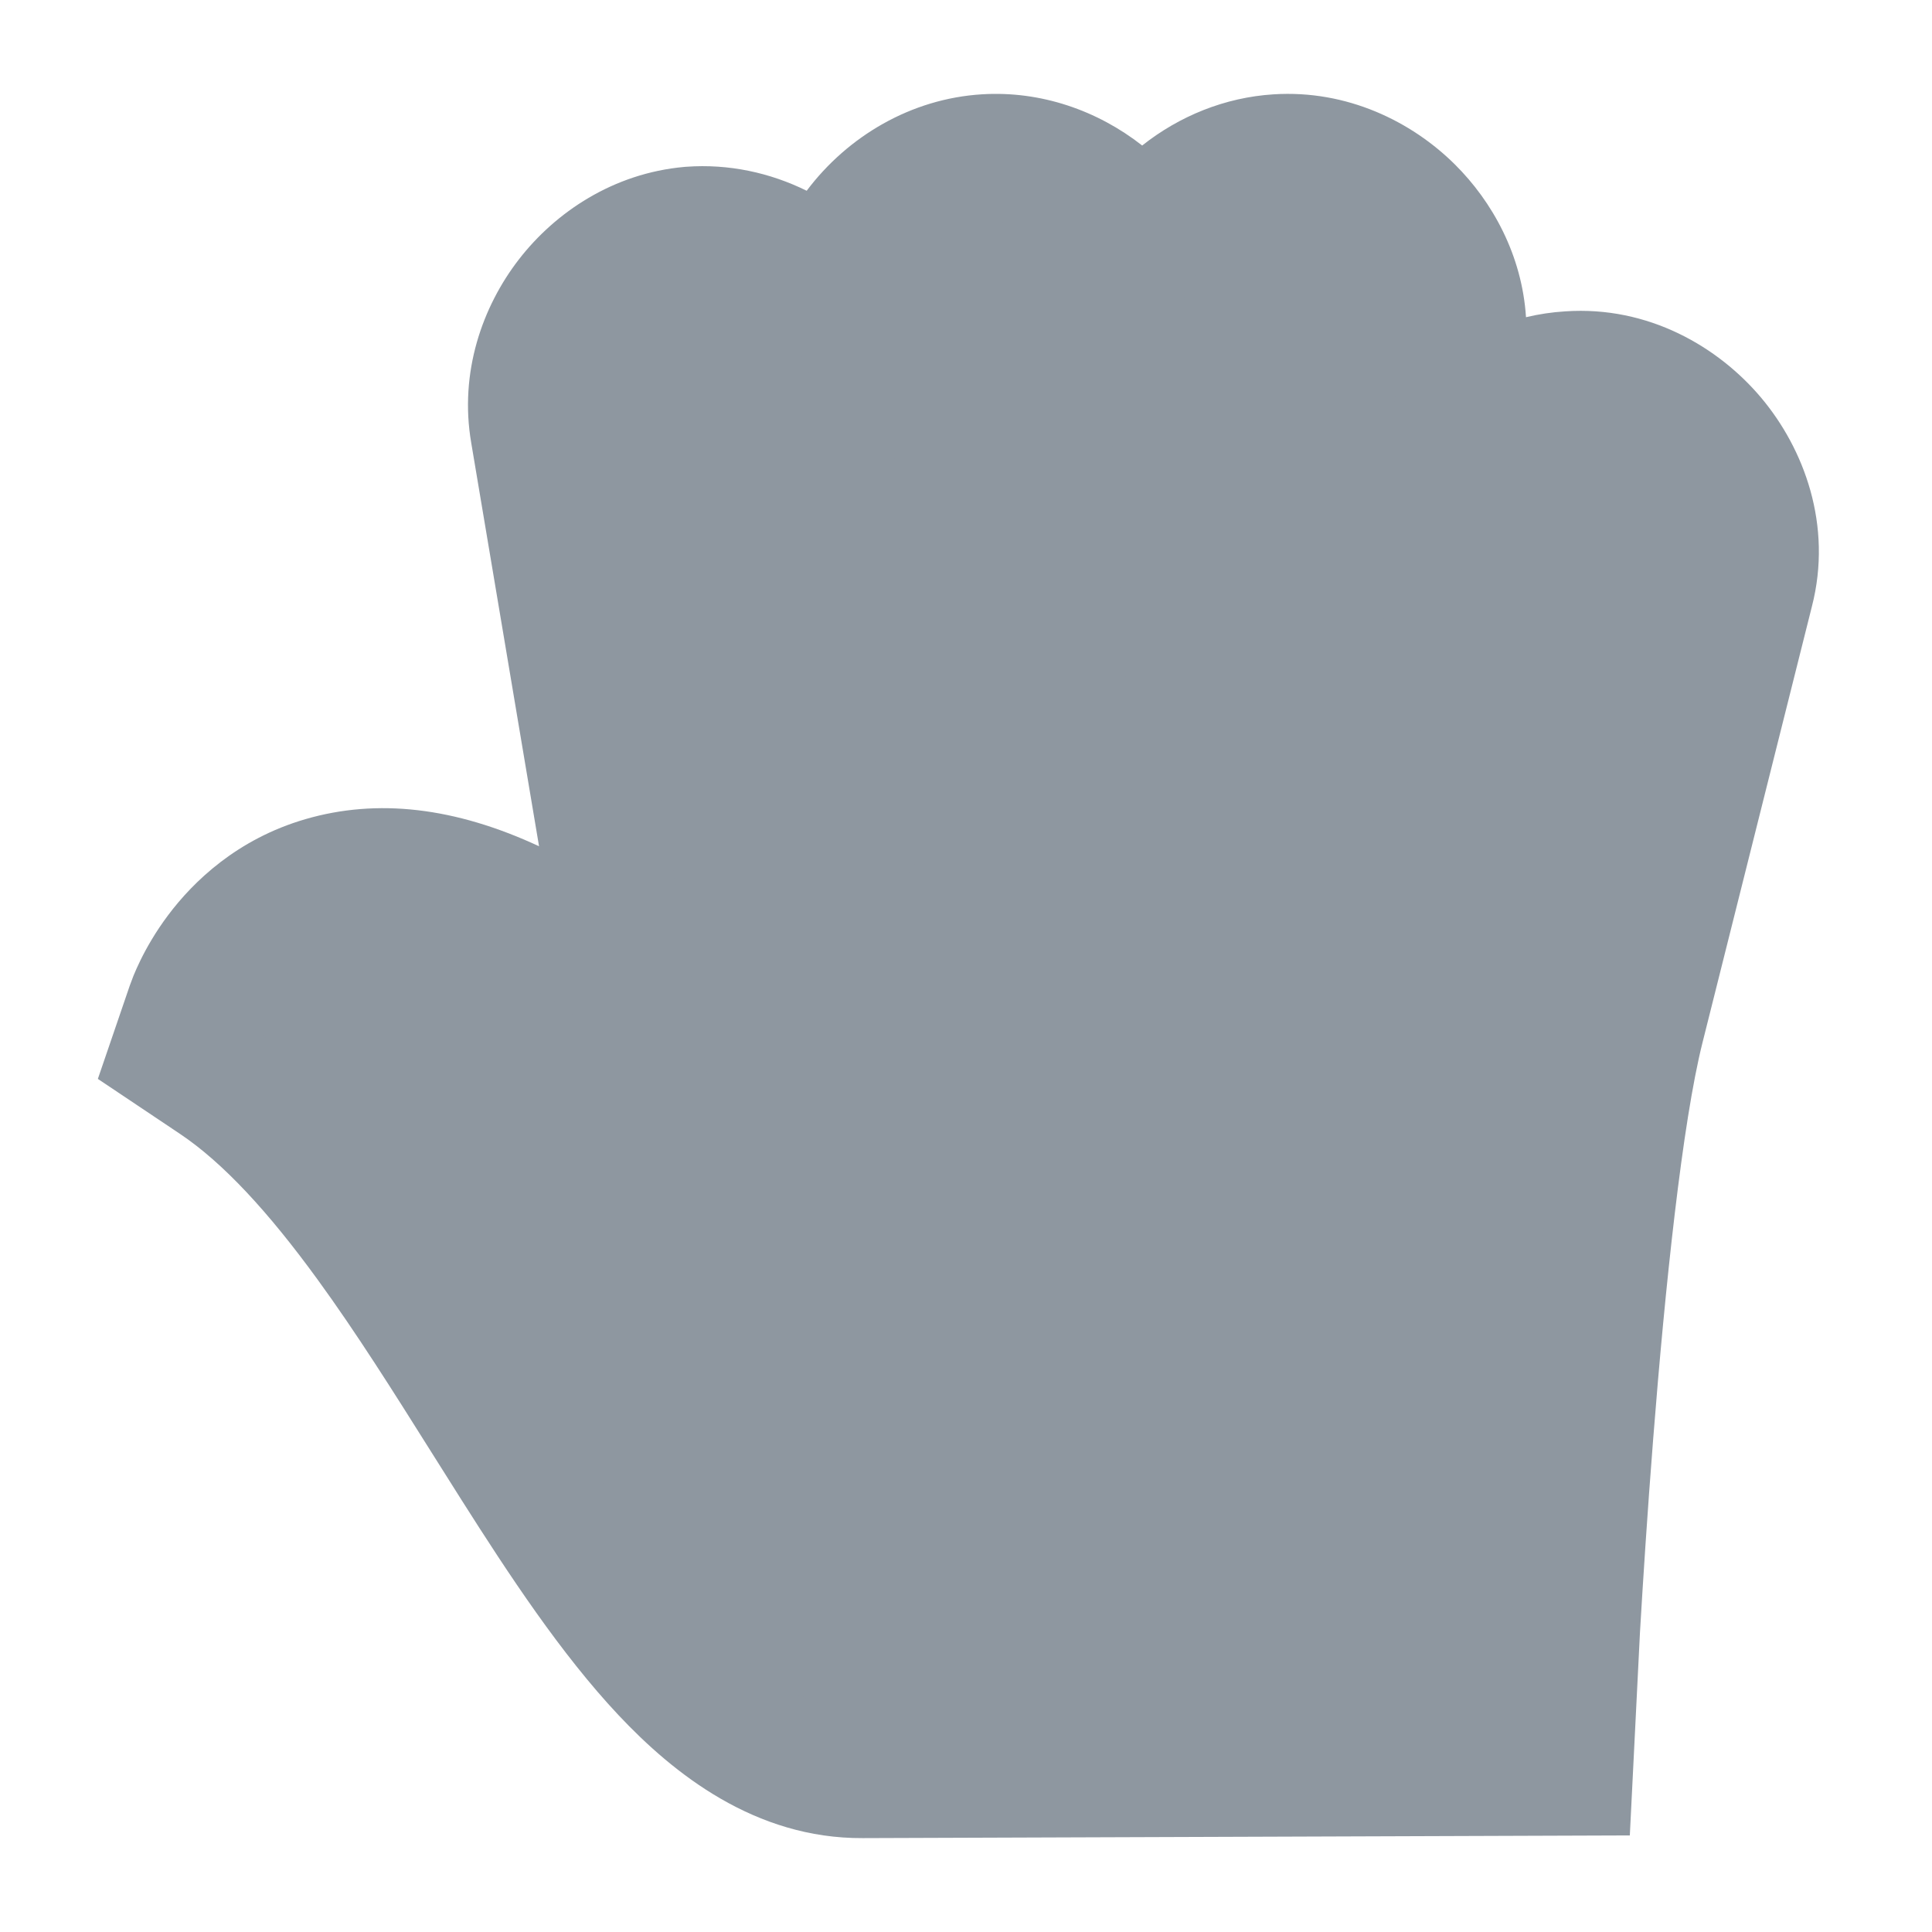
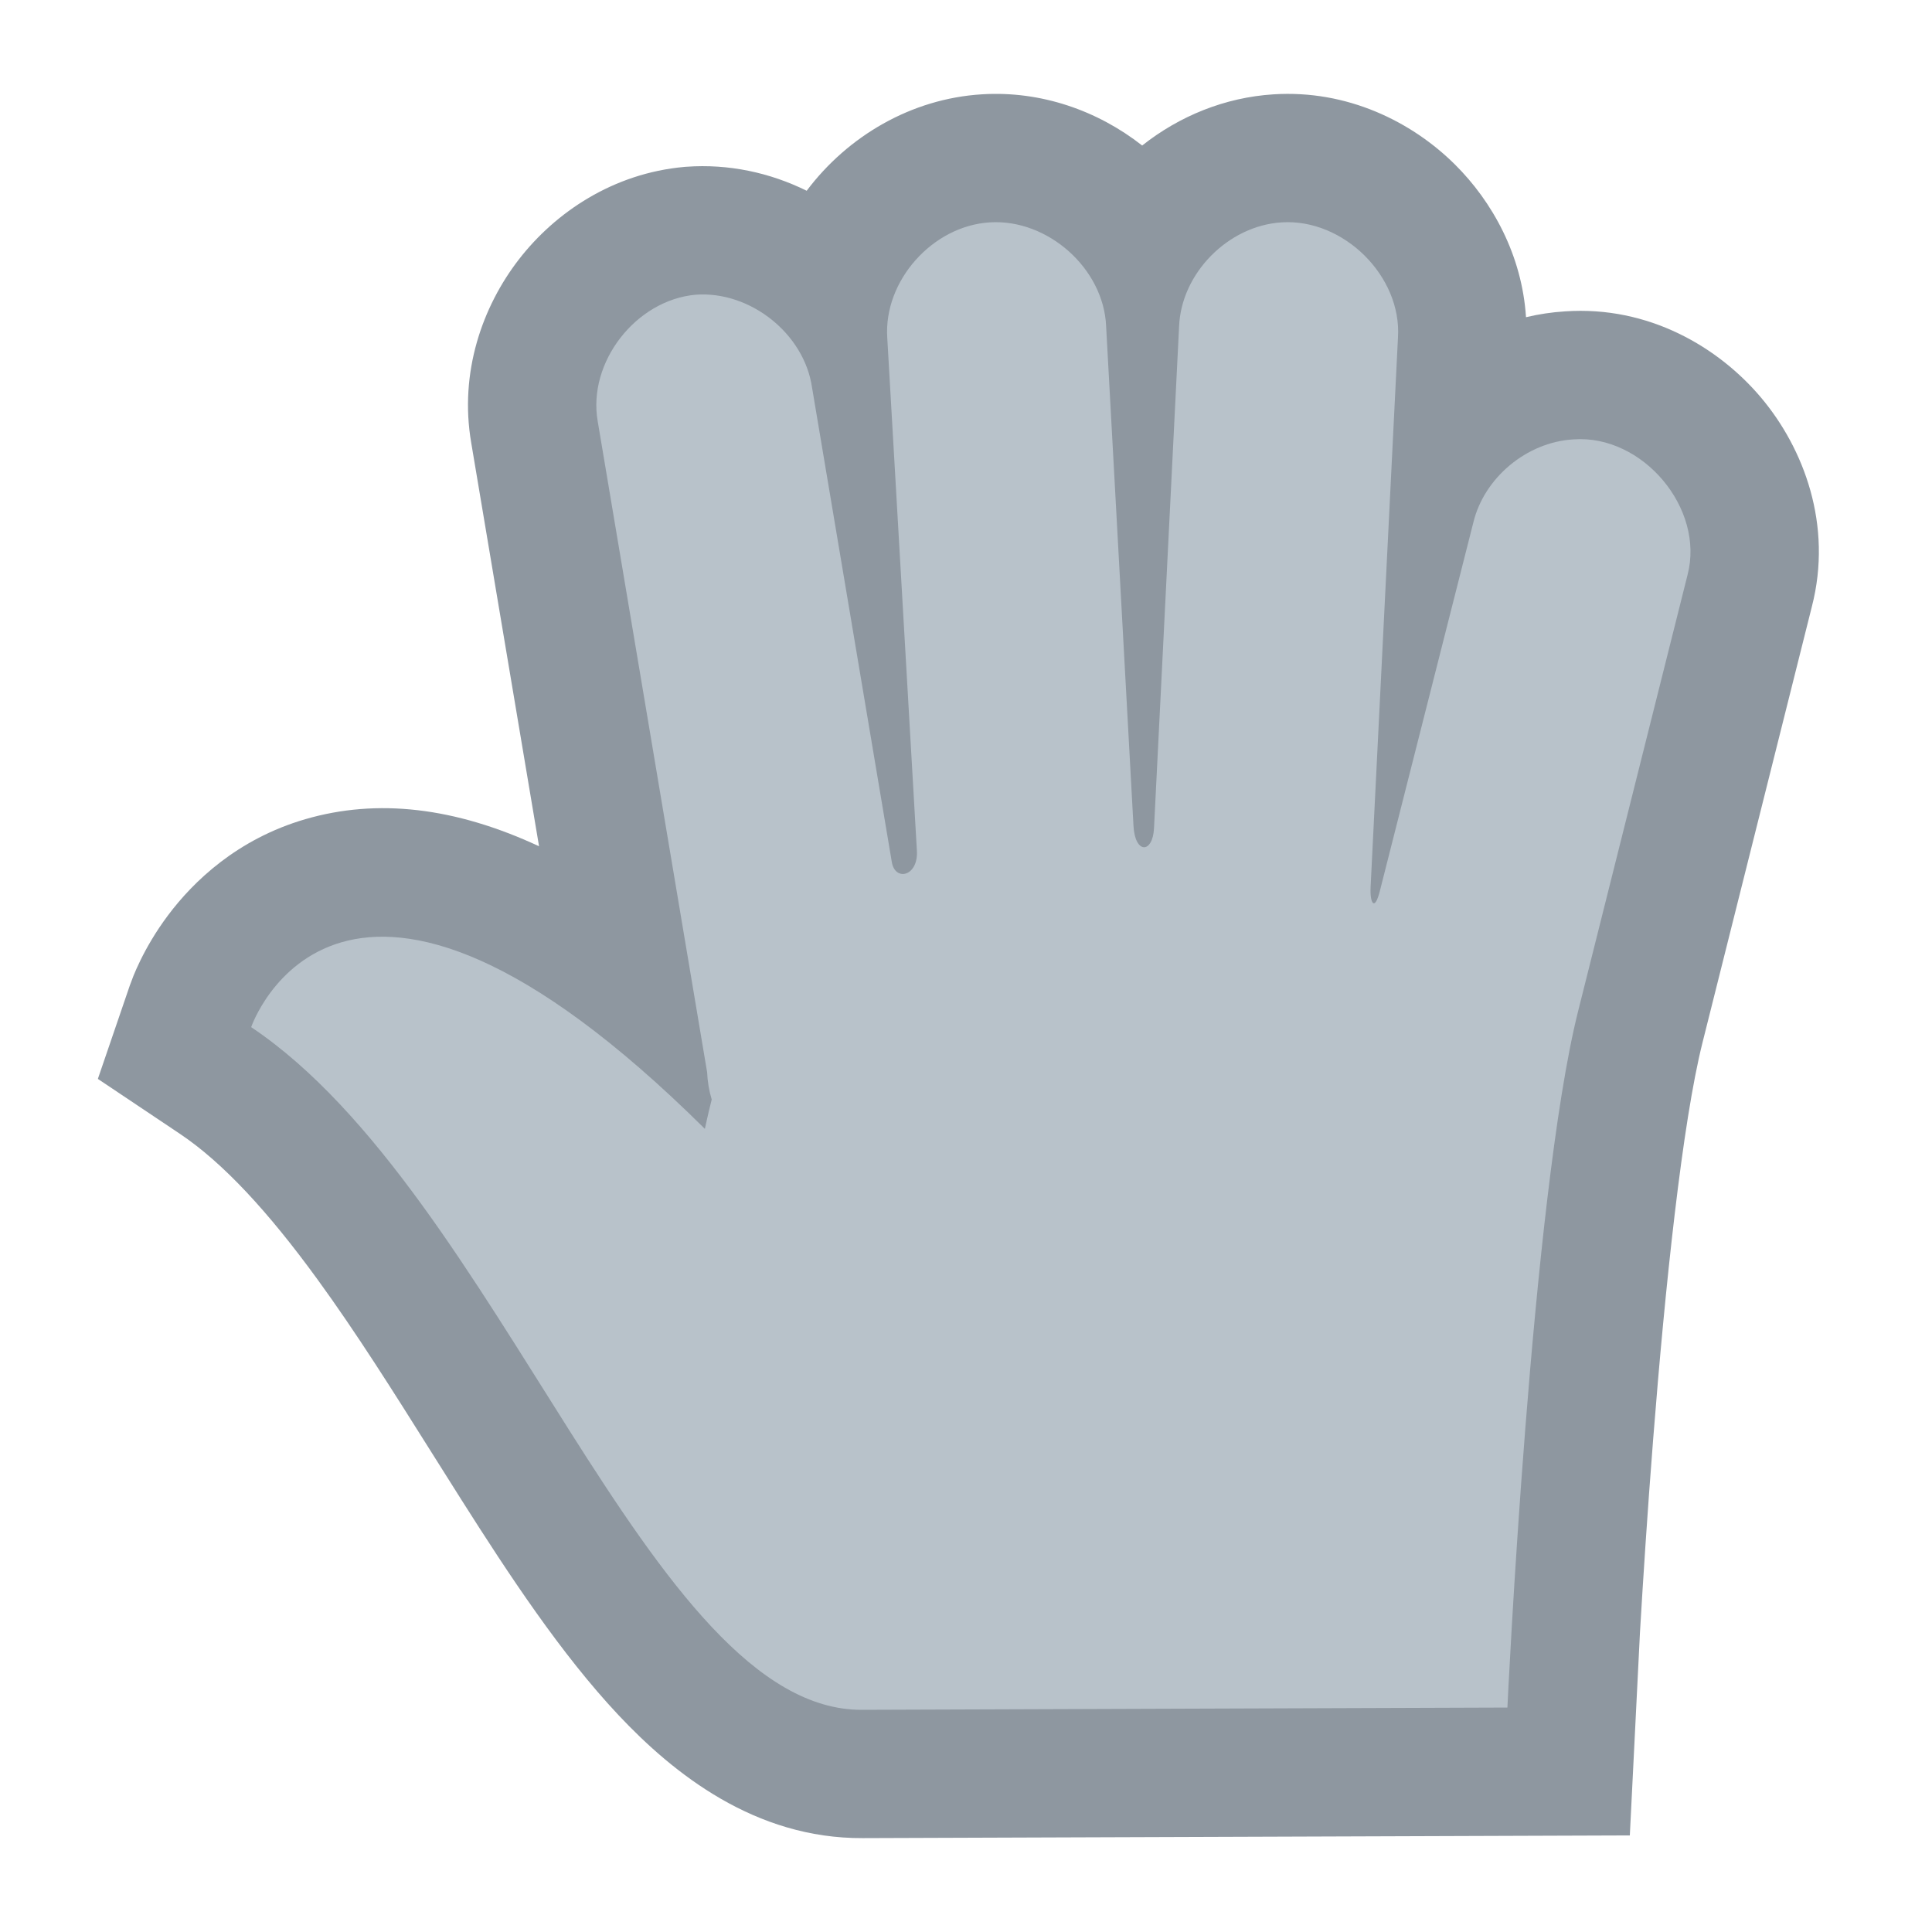
<svg xmlns="http://www.w3.org/2000/svg" width="32" height="32" viewBox="0 0 256 256" fill="none">
  <path d="M17.682 129.306C17.914 128.737 18.224 128.029 18.621 127.22C19.407 125.619 20.589 123.517 22.275 121.268C25.628 116.795 31.435 111.177 40.454 108.547C49.997 105.764 60.288 106.957 71.426 112.134L62.441 58.684C60.829 49.331 63.929 40.604 68.759 34.368C73.603 28.113 81.269 22.956 90.681 22.117L90.822 22.105L90.964 22.095C96.549 21.691 102.027 22.877 106.89 25.276C112.328 18.04 120.747 13.068 130.119 12.497C137.915 12.014 145.424 14.638 151.345 19.281C156.26 15.387 162.302 12.901 168.762 12.499C178.496 11.882 187.04 16.098 192.777 21.786C197.756 26.722 201.675 33.821 202.203 42.031C203.897 41.627 205.632 41.365 207.394 41.257C218.449 40.496 227.733 46.003 233.371 52.712C239.007 59.417 242.879 69.575 240.075 80.404L225.593 138.14C222.913 148.824 220.644 170.418 219.052 190.7C218.278 200.551 217.694 209.658 217.304 216.307L215.959 243.204L114.324 243.559C100.059 243.639 89.265 235.043 81.928 227.234C74.333 219.149 67.392 208.592 61.15 198.746C59.813 196.638 58.5 194.549 57.202 192.484L57.2 192.481C52.117 184.394 47.258 176.662 42.074 169.535C35.548 160.56 29.548 154.059 23.823 150.227L12.967 142.959L17.195 130.598L17.682 129.306Z" fill="#8E97A0" />
-   <path d="M131.161 29.465C123.564 29.923 117.078 37.211 117.566 44.742L121.494 112.736C121.69 116.132 118.607 116.829 118.171 114.234L107.597 51.331C106.558 44.217 99.421 38.528 92.19 39.05C84.234 39.759 77.837 48.02 79.199 55.825L93.7 142.091C93.75 143.308 93.951 144.519 94.304 145.685C93.737 147.965 93.399 149.579 93.399 149.579C45.062 101.653 33.28 136.1 33.28 136.1C66.127 158.088 86.05 226.74 114.244 226.56L199.738 226.26C199.738 226.26 202.925 158.636 209.104 134.004L223.605 76.193C225.925 67.38 217.66 57.547 208.499 58.221C202.303 58.573 196.62 63.311 195.207 69.304L182.821 118.128C182.149 120.778 181.503 119.715 181.612 117.529L185.238 44.742C185.767 36.611 178.03 28.94 169.83 29.465C162.742 29.9 156.519 36.208 156.236 43.244L152.913 109.741C152.743 113.12 150.399 113.186 150.194 109.442L146.568 43.244C146.262 35.609 138.852 28.983 131.161 29.465Z" fill="#8E97A0" />
+   <path d="M131.161 29.465C123.564 29.923 117.078 37.211 117.566 44.742L121.494 112.736C121.69 116.132 118.607 116.829 118.171 114.234L107.597 51.331C106.558 44.217 99.421 38.528 92.19 39.05C84.234 39.759 77.837 48.02 79.199 55.825L93.7 142.091C93.75 143.308 93.951 144.519 94.304 145.685C93.737 147.965 93.399 149.579 93.399 149.579C45.062 101.653 33.28 136.1 33.28 136.1C66.127 158.088 86.05 226.74 114.244 226.56L199.738 226.26C199.738 226.26 202.925 158.636 209.104 134.004L223.605 76.193C225.925 67.38 217.66 57.547 208.499 58.221C202.303 58.573 196.62 63.311 195.207 69.304L182.821 118.128C182.149 120.778 181.503 119.715 181.612 117.529L185.238 44.742C185.767 36.611 178.03 28.94 169.83 29.465C162.742 29.9 156.519 36.208 156.236 43.244L152.913 109.741C152.743 113.12 150.399 113.186 150.194 109.442L146.568 43.244C146.262 35.609 138.852 28.983 131.161 29.465Z" fill="#B8C2CA" />
</svg>
